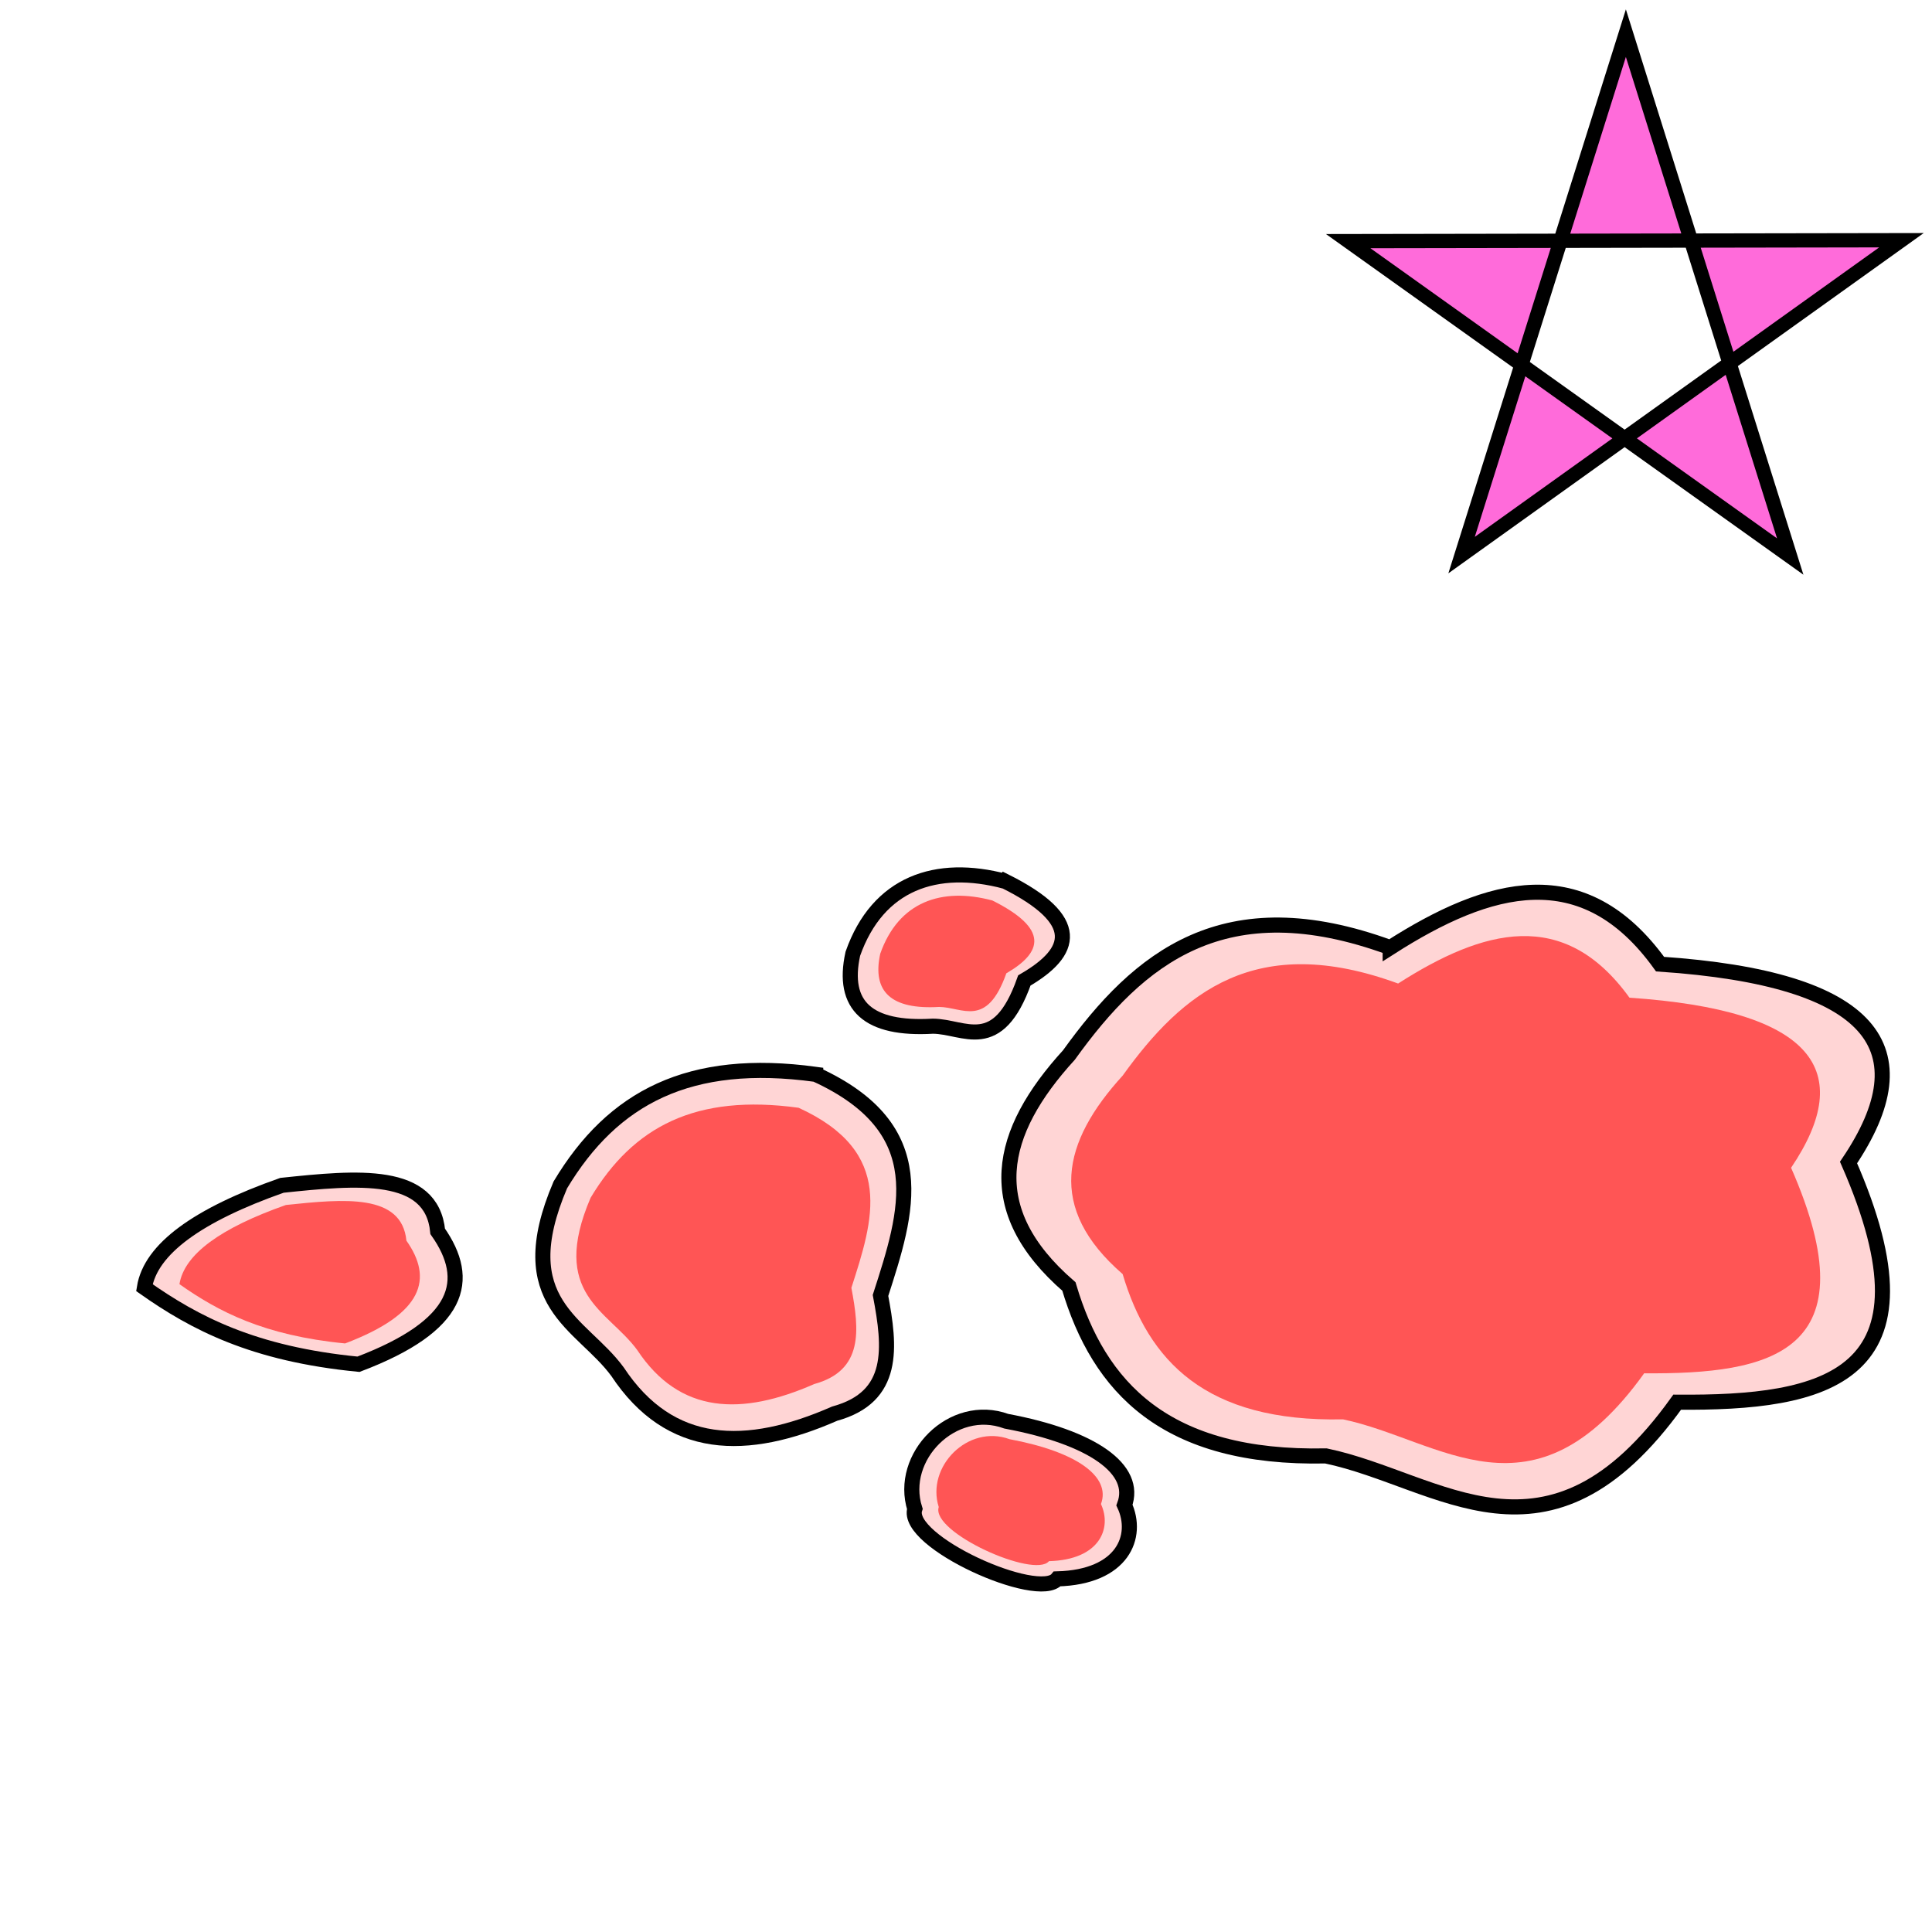
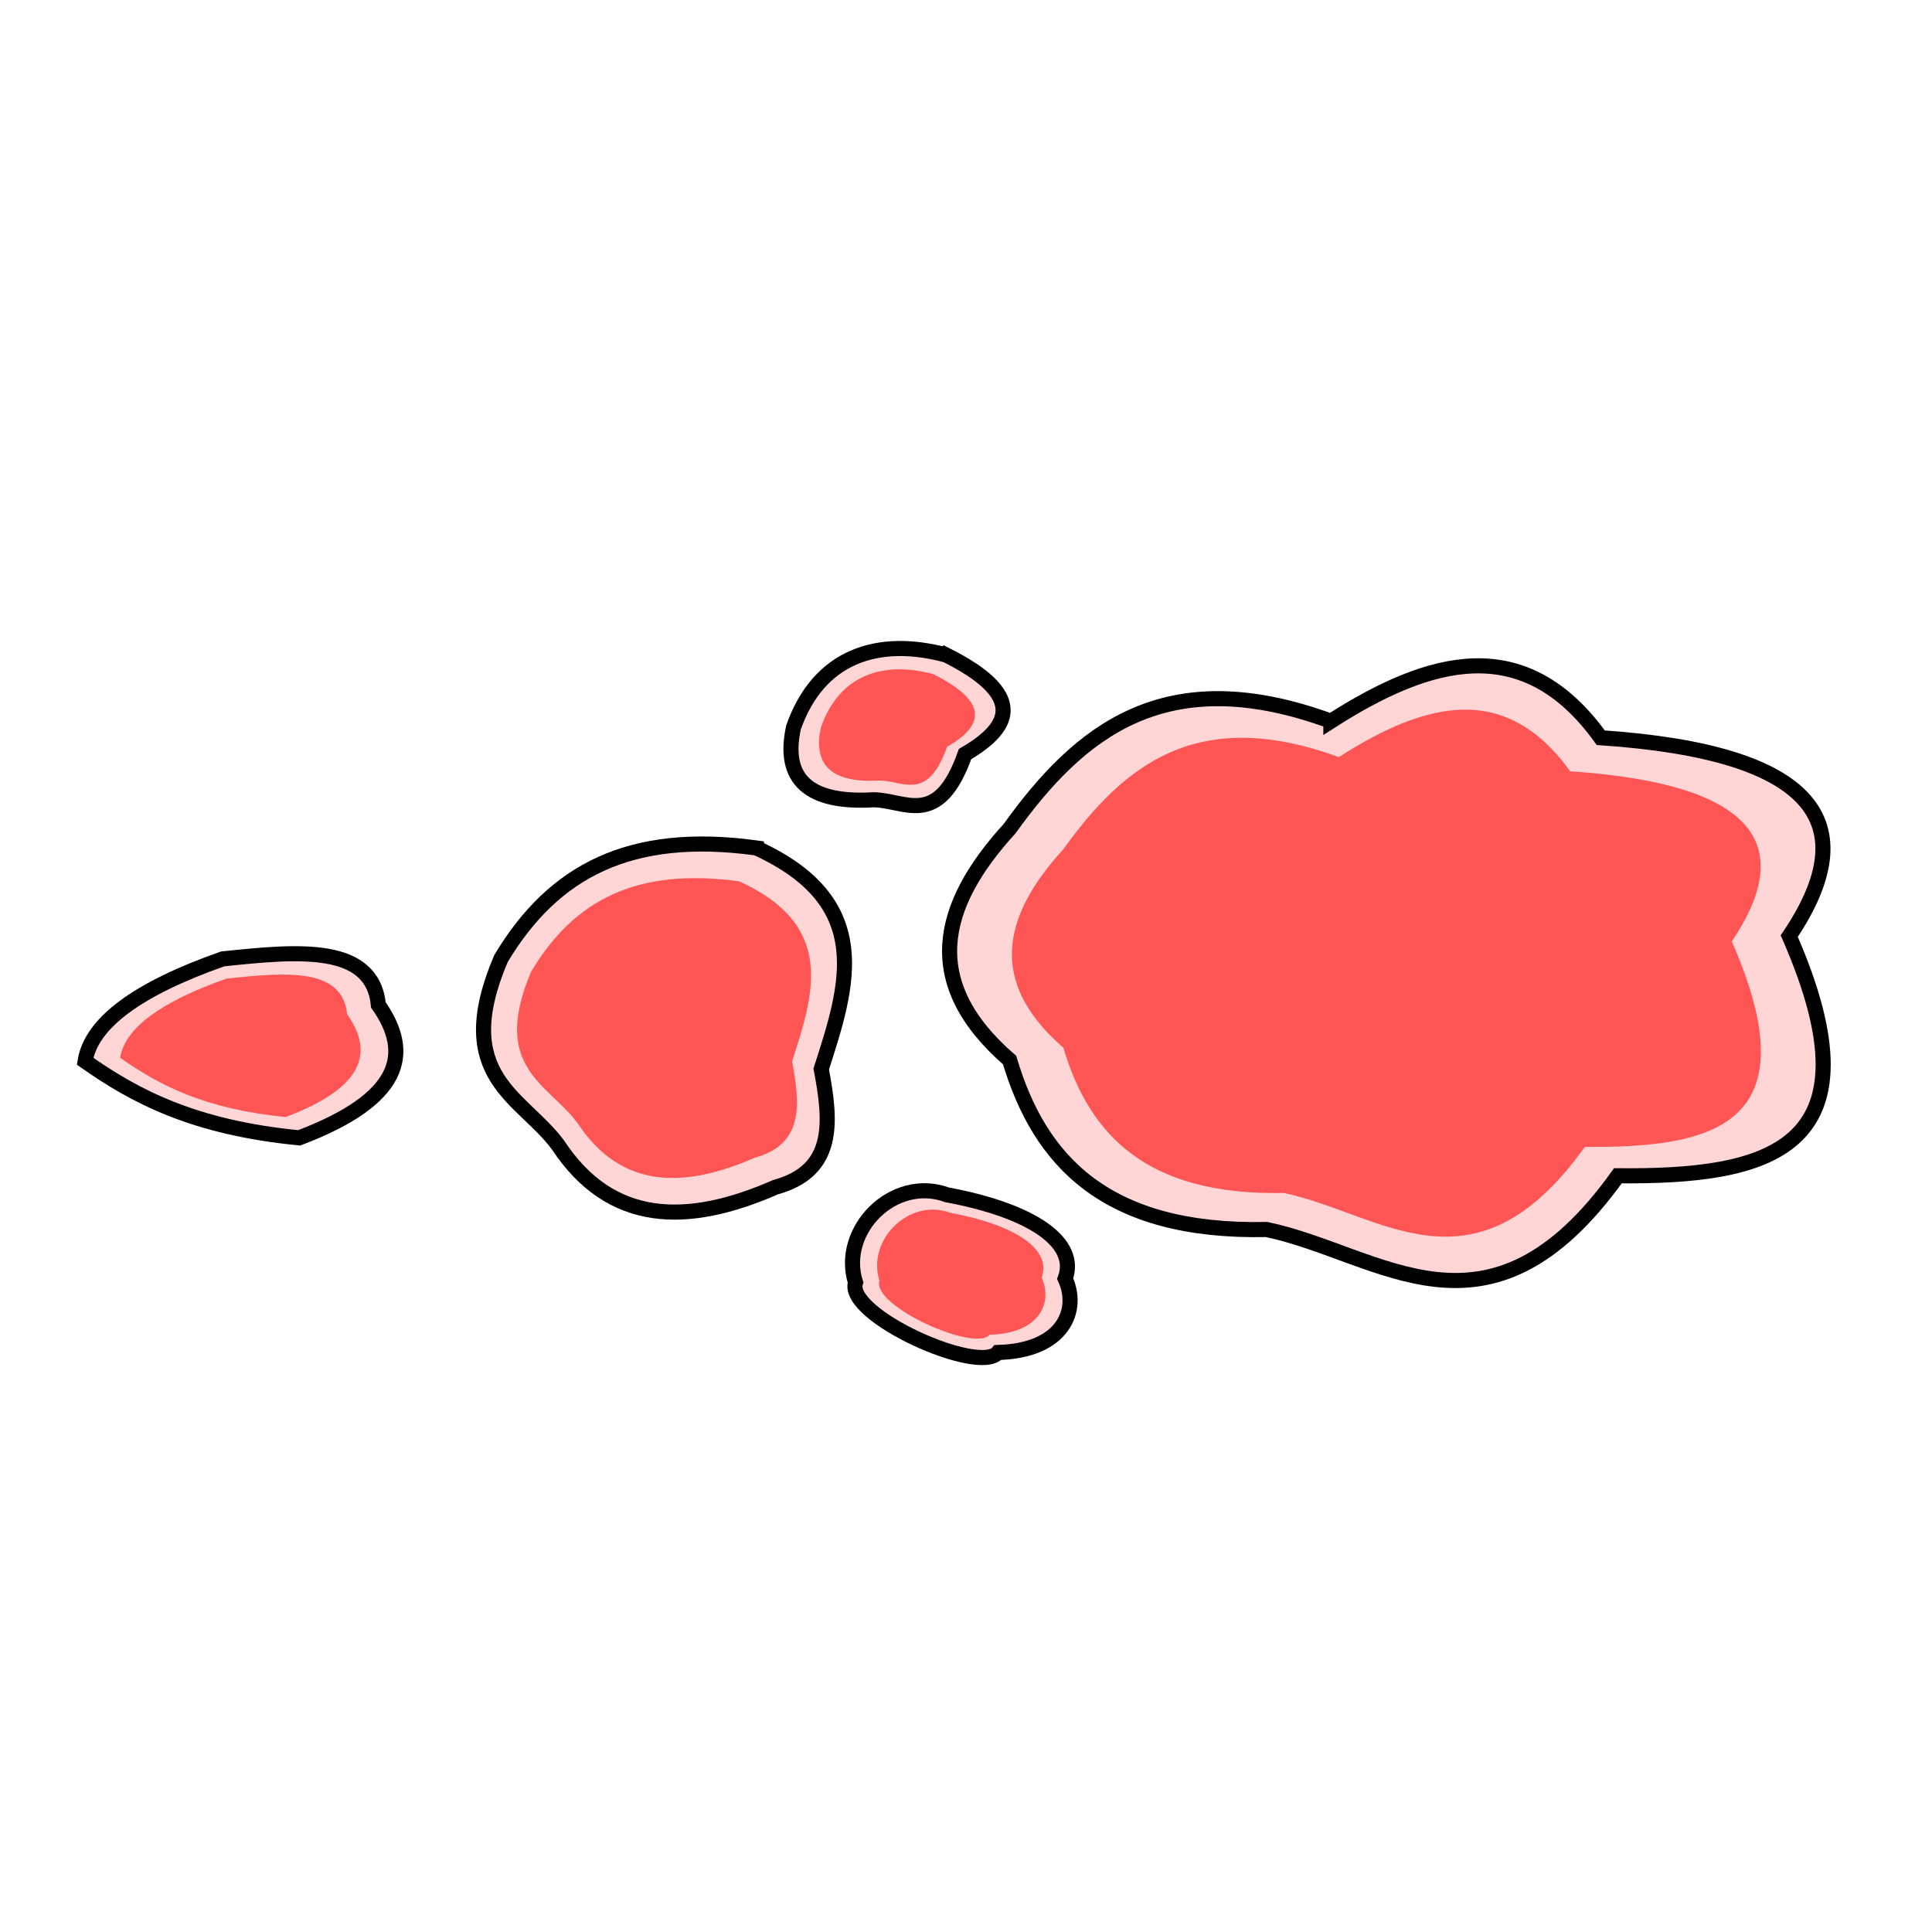
<svg xmlns="http://www.w3.org/2000/svg" viewBox="0 0 256 256" id="svg2" version="1.1">
  <style id="style3">
    svg { cursor: pointer;}
  </style>
  <defs id="defs4">
    </defs>
  <g id="layer2" style="display:inline">
-     <path style="display:inline;fill:#ff6bda;fill-opacity:1;fill-rule:evenodd;stroke:#000000;stroke-width:1.891;stroke-linecap:butt;stroke-linejoin:miter;stroke-miterlimit:4;stroke-dasharray:none;stroke-opacity:1" d="m 193.666,73.554 58.288,-41.724 -73.312,0.122 58.572,41.791 -21.777,-69.349 z" id="path4300" />
-     <path style="fill:#ffd5d5;fill-rule:evenodd;stroke:#000000;stroke-width:2;stroke-linecap:butt;stroke-linejoin:miter;stroke-opacity:1;stroke-miterlimit:4;stroke-dasharray:none" d="m 184.206,125.562 c 13.141,-8.402 25.623,-11.873 35.76,2.19 28.426,1.917 35.133,11.23 24.975,26.285 12.552,28.643 -3.165,31.918 -22.705,31.761 -17.195,23.982 -31.459,10.271 -46.544,7.119 -21.301,0.445 -30.082,-9.088 -34.057,-22.452 -11.803,-10.222 -9.327,-20.444 0,-30.666 9.258,-12.88 20.598,-22.286 42.571,-14.238 z" id="path4264" />
-     <path style="fill:#ffd5d5;fill-rule:evenodd;stroke:#000000;stroke-width:2;stroke-linecap:butt;stroke-linejoin:miter;stroke-opacity:1;stroke-miterlimit:4;stroke-dasharray:none" d="m 133.207,116.783 c -9.143,-2.432 -16.895,0.213 -20.203,9.596 -1.515,6.903 2.02,10.102 10.607,9.596 4.168,0.021 8.579,3.93 12.122,-6.061 6.531,-3.787 7.727,-8.002 -2.525,-13.132 z" id="path4266" />
-     <path style="fill:#ffd5d5;fill-rule:evenodd;stroke:#000000;stroke-width:2;stroke-linecap:butt;stroke-linejoin:miter;stroke-opacity:1;stroke-miterlimit:4;stroke-dasharray:none" d="m 108.086,142.358 c -16.734,-2.294 -26.882,3.041 -33.84,14.647 -6.713,15.711 2.838,18.286 7.576,24.749 6.965,10.536 17.074,10.696 28.789,5.556 8.05,-2.204 7.363,-8.777 6.061,-15.657 3.553,-11.026 7.209,-22.073 -8.586,-29.294 z" id="path4268" />
-     <path style="fill:#ffd5d5;fill-rule:evenodd;stroke:#000000;stroke-width:2;stroke-linecap:butt;stroke-linejoin:miter;stroke-opacity:1;stroke-miterlimit:4;stroke-dasharray:none" d="m 133.34,188.32 c -7.113,-2.599 -14.314,4.714 -12.122,11.617 -1.404,4.335 16.397,12.306 18.874,9.273 8.697,-0.23 10.819,-5.63 8.905,-9.778 1.749,-4.732 -4.194,-8.969 -15.657,-11.112 z" id="path4270" />
-     <path style="fill:#ffd5d5;fill-rule:evenodd;stroke:#000000;stroke-width:2;stroke-linecap:butt;stroke-linejoin:miter;stroke-opacity:1;stroke-miterlimit:4;stroke-dasharray:none" d="m 37.361,157.06 c -11.203,3.944 -17.408,8.45 -18.228,13.561 6.624,4.662 14.418,8.795 28.368,10.149 13.53,-5.128 15.045,-11.142 10.498,-17.603 -0.797,-8.112 -10.671,-7.155 -20.638,-6.107 z" id="path4272" />
-     <path id="path4274" d="m 185.255,130.323 c 11.267,-7.204 21.969,-10.179 30.66,1.878 24.372,1.644 30.122,9.628 21.413,22.536 10.762,24.558 -2.713,27.366 -19.466,27.231 -14.742,20.561 -26.972,8.806 -39.906,6.103 -18.263,0.381 -25.791,-7.792 -29.2,-19.25 -10.119,-8.764 -7.997,-17.528 0,-26.292 7.938,-11.043 17.66,-19.107 36.499,-12.207 z" style="fill:#ff5555;fill-rule:evenodd;stroke:none;stroke-width:1.715;stroke-linecap:butt;stroke-linejoin:miter;stroke-miterlimit:4;stroke-dasharray:none;stroke-opacity:1" />
-     <path id="path4276" d="m 105.818,146.785 c -13.63,-1.868 -21.895,2.477 -27.563,11.93 -5.467,12.797 2.312,14.894 6.171,20.158 5.673,8.582 13.907,8.712 23.449,4.525 6.556,-1.796 5.997,-7.149 4.937,-12.753 2.894,-8.981 5.872,-17.979 -6.994,-23.86 z" style="fill:#ff5555;fill-rule:evenodd;stroke:none;stroke-width:1.629;stroke-linecap:butt;stroke-linejoin:miter;stroke-miterlimit:4;stroke-dasharray:none;stroke-opacity:1" />
-     <path id="path4278" d="m 133.768,190.698 c -5.504,-2.011 -11.076,3.647 -9.38,8.989 -1.086,3.354 12.687,9.522 14.605,7.175 6.73,-0.178 8.372,-4.356 6.89,-7.566 1.353,-3.661 -3.245,-6.94 -12.115,-8.598 z" style="fill:#ff5555;fill-rule:evenodd;stroke:none;stroke-width:1.548;stroke-linecap:butt;stroke-linejoin:miter;stroke-miterlimit:4;stroke-dasharray:none;stroke-opacity:1" />
-     <path id="path4280" d="m 131.489,119.315 c -6.721,-1.788 -12.419,0.156 -14.851,7.054 -1.114,5.074 1.485,7.426 7.797,7.054 3.064,0.015 6.307,2.889 8.911,-4.455 4.801,-2.784 5.68,-5.882 -1.856,-9.653 z" style="fill:#ff5555;fill-rule:evenodd;stroke:none;stroke-width:1.47;stroke-linecap:butt;stroke-linejoin:miter;stroke-miterlimit:4;stroke-dasharray:none;stroke-opacity:1" />
-     <path id="path4282" d="m 37.883,159.666 c -8.669,3.052 -13.47,6.538 -14.105,10.493 5.126,3.607 11.156,6.806 21.951,7.853 10.47,-3.968 11.641,-8.622 8.123,-13.62 -0.616,-6.277 -8.257,-5.537 -15.969,-4.725 z" style="fill:#ff5555;fill-rule:evenodd;stroke:none;stroke-width:1.548;stroke-linecap:butt;stroke-linejoin:miter;stroke-miterlimit:4;stroke-dasharray:none;stroke-opacity:1" />
+     <path style="fill:#ffd5d5;fill-rule:evenodd;stroke:#000000;stroke-width:2;stroke-linecap:butt;stroke-linejoin:miter;stroke-miterlimit:4;stroke-dasharray:none;stroke-opacity:1" d="m 176.349,95.562 c 13.141,-8.402 25.623,-11.873 35.76,2.19 28.426,1.917 35.133,11.23 24.975,26.285 12.552,28.643 -3.165,31.918 -22.705,31.761 -17.195,23.982 -31.459,10.271 -46.544,7.119 -21.301,0.445 -30.082,-9.088 -34.057,-22.452 -11.803,-10.222 -9.327,-20.444 0,-30.666 9.258,-12.88 20.598,-22.286 42.571,-14.238 z" id="path4264" />
+     <path style="fill:#ffd5d5;fill-rule:evenodd;stroke:#000000;stroke-width:2;stroke-linecap:butt;stroke-linejoin:miter;stroke-miterlimit:4;stroke-dasharray:none;stroke-opacity:1" d="m 125.35,86.783 c -9.143,-2.432 -16.895,0.213 -20.203,9.596 -1.515,6.903 2.02,10.102 10.607,9.596 4.168,0.021 8.579,3.93 12.122,-6.061 6.531,-3.787 7.727,-8.002 -2.525,-13.132 z" id="path4266" />
+     <path style="fill:#ffd5d5;fill-rule:evenodd;stroke:#000000;stroke-width:2;stroke-linecap:butt;stroke-linejoin:miter;stroke-miterlimit:4;stroke-dasharray:none;stroke-opacity:1" d="m 100.229,112.358 c -16.734,-2.294 -26.882,3.041 -33.84,14.647 -6.713,15.711 2.838,18.286 7.576,24.749 6.965,10.536 17.074,10.696 28.789,5.556 8.05,-2.204 7.363,-8.777 6.061,-15.657 3.553,-11.026 7.209,-22.073 -8.586,-29.294 z" id="path4268" />
+     <path style="fill:#ffd5d5;fill-rule:evenodd;stroke:#000000;stroke-width:2;stroke-linecap:butt;stroke-linejoin:miter;stroke-miterlimit:4;stroke-dasharray:none;stroke-opacity:1" d="m 125.483,158.32 c -7.113,-2.599 -14.314,4.714 -12.122,11.617 -1.404,4.335 16.397,12.306 18.874,9.273 8.697,-0.23 10.819,-5.63 8.905,-9.778 1.749,-4.732 -4.194,-8.969 -15.657,-11.112 z" id="path4270" />
+     <path style="fill:#ffd5d5;fill-rule:evenodd;stroke:#000000;stroke-width:2;stroke-linecap:butt;stroke-linejoin:miter;stroke-miterlimit:4;stroke-dasharray:none;stroke-opacity:1" d="m 29.504,127.06 c -11.203,3.944 -17.408,8.45 -18.228,13.561 6.624,4.662 14.418,8.795 28.368,10.149 13.53,-5.128 15.045,-11.142 10.498,-17.603 -0.797,-8.112 -10.671,-7.155 -20.638,-6.107 z" id="path4272" />
+     <path id="path4274" d="m 177.398,100.323 c 11.267,-7.204 21.969,-10.179 30.66,1.878 24.372,1.644 30.122,9.628 21.413,22.536 10.762,24.558 -2.713,27.366 -19.466,27.231 -14.742,20.561 -26.972,8.806 -39.906,6.103 -18.263,0.381 -25.791,-7.792 -29.2,-19.25 -10.119,-8.764 -7.997,-17.528 0,-26.292 7.938,-11.043 17.66,-19.107 36.499,-12.207 z" style="fill:#ff5555;fill-rule:evenodd;stroke:none;stroke-width:1.715;stroke-linecap:butt;stroke-linejoin:miter;stroke-miterlimit:4;stroke-dasharray:none;stroke-opacity:1" />
+     <path id="path4276" d="m 97.961,116.785 c -13.63,-1.868 -21.895,2.477 -27.563,11.93 -5.467,12.797 2.312,14.894 6.171,20.158 5.673,8.582 13.907,8.712 23.449,4.525 6.556,-1.796 5.997,-7.149 4.937,-12.753 2.894,-8.981 5.872,-17.979 -6.994,-23.86 z" style="fill:#ff5555;fill-rule:evenodd;stroke:none;stroke-width:1.629;stroke-linecap:butt;stroke-linejoin:miter;stroke-miterlimit:4;stroke-dasharray:none;stroke-opacity:1" />
+     <path id="path4278" d="m 125.91,160.698 c -5.504,-2.011 -11.076,3.647 -9.38,8.989 -1.086,3.354 12.687,9.522 14.605,7.175 6.73,-0.178 8.372,-4.356 6.89,-7.566 1.353,-3.661 -3.245,-6.94 -12.115,-8.598 z" style="fill:#ff5555;fill-rule:evenodd;stroke:none;stroke-width:1.548;stroke-linecap:butt;stroke-linejoin:miter;stroke-miterlimit:4;stroke-dasharray:none;stroke-opacity:1" />
+     <path id="path4280" d="m 123.632,89.315 c -6.721,-1.788 -12.419,0.156 -14.851,7.054 -1.114,5.074 1.485,7.426 7.797,7.054 3.064,0.015 6.307,2.889 8.911,-4.455 4.801,-2.784 5.68,-5.882 -1.856,-9.653 z" style="fill:#ff5555;fill-rule:evenodd;stroke:none;stroke-width:1.47;stroke-linecap:butt;stroke-linejoin:miter;stroke-miterlimit:4;stroke-dasharray:none;stroke-opacity:1" />
+     <path id="path4282" d="m 30.026,129.666 c -8.669,3.052 -13.47,6.538 -14.105,10.493 5.126,3.607 11.156,6.806 21.951,7.853 10.47,-3.968 11.641,-8.622 8.123,-13.62 -0.616,-6.277 -8.257,-5.537 -15.969,-4.725 z" style="fill:#ff5555;fill-rule:evenodd;stroke:none;stroke-width:1.548;stroke-linecap:butt;stroke-linejoin:miter;stroke-miterlimit:4;stroke-dasharray:none;stroke-opacity:1" />
  </g>
</svg>
